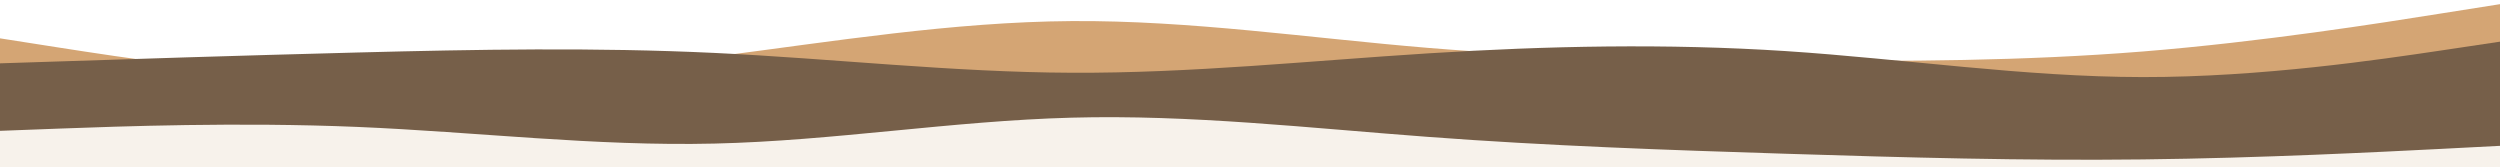
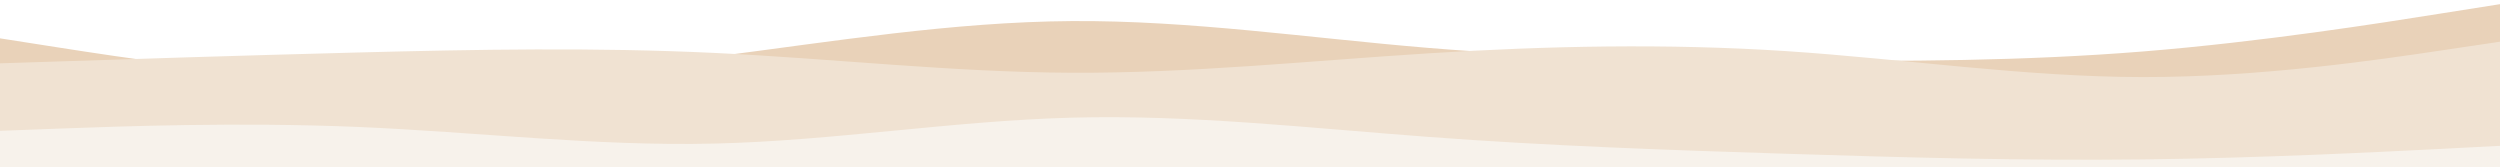
<svg xmlns="http://www.w3.org/2000/svg" id="visual" viewBox="0 0 3000 200" width="3000" height="200" version="1.1">
-   <path d="M0 46L71.5 57.2C143 68.3 286 90.7 428.8 95.2C571.7 99.7 714.3 86.3 857.2 68C1000 49.7 1143 26.3 1285.8 25.3C1428.7 24.3 1571.3 45.7 1714.2 57.5C1857 69.3 2000 71.7 2142.8 72.7C2285.7 73.7 2428.3 73.3 2571.2 61.8C2714 50.3 2857 27.7 2928.5 16.3L3000 5L3000 201L2928.5 201C2857 201 2714 201 2571.2 201C2428.3 201 2285.7 201 2142.8 201C2000 201 1857 201 1714.2 201C1571.3 201 1428.7 201 1285.8 201C1143 201 1000 201 857.2 201C714.3 201 571.7 201 428.8 201C286 201 143 201 71.5 201L0 201Z" fill="#d4a574" />
-   <path d="M0 76L71.5 73.7C143 71.3 286 66.7 428.8 63C571.7 59.3 714.3 56.7 857.2 63.5C1000 70.3 1143 86.7 1285.8 87.3C1428.7 88 1571.3 73 1714.2 64C1857 55 2000 52 2142.8 61.3C2285.7 70.7 2428.3 92.3 2571.2 92.5C2714 92.7 2857 71.3 2928.5 60.7L3000 50L3000 201L2928.5 201C2857 201 2714 201 2571.2 201C2428.3 201 2285.7 201 2142.8 201C2000 201 1857 201 1714.2 201C1571.3 201 1428.7 201 1285.8 201C1143 201 1000 201 857.2 201C714.3 201 571.7 201 428.8 201C286 201 143 201 71.5 201L0 201Z" fill="#765f49" />
+   <path d="M0 46L71.5 57.2C143 68.3 286 90.7 428.8 95.2C571.7 99.7 714.3 86.3 857.2 68C1000 49.7 1143 26.3 1285.8 25.3C1428.7 24.3 1571.3 45.7 1714.2 57.5C1857 69.3 2000 71.7 2142.8 72.7C2285.7 73.7 2428.3 73.3 2571.2 61.8C2714 50.3 2857 27.7 2928.5 16.3L3000 5L3000 201L2928.5 201C2857 201 2714 201 2571.2 201C2428.3 201 2285.7 201 2142.8 201C2000 201 1857 201 1714.2 201C1571.3 201 1428.7 201 1285.8 201C1143 201 1000 201 857.2 201C714.3 201 571.7 201 428.8 201C286 201 143 201 71.5 201L0 201Z" fill="#e9d2b9" />
+   <path d="M0 76L71.5 73.7C143 71.3 286 66.7 428.8 63C571.7 59.3 714.3 56.7 857.2 63.5C1000 70.3 1143 86.7 1285.8 87.3C1428.7 88 1571.3 73 1714.2 64C1857 55 2000 52 2142.8 61.3C2285.7 70.7 2428.3 92.3 2571.2 92.5C2714 92.7 2857 71.3 2928.5 60.7L3000 50L3000 201L2928.5 201C2857 201 2714 201 2571.2 201C2428.3 201 2285.7 201 2142.8 201C2000 201 1857 201 1714.2 201C1571.3 201 1428.7 201 1285.8 201C1143 201 1000 201 857.2 201C714.3 201 571.7 201 428.8 201C286 201 143 201 71.5 201L0 201Z" fill="#f0e2d2" />
  <path d="M0 157L71.5 154.3C143 151.7 286 146.3 428.8 152.3C571.7 158.3 714.3 175.7 857.2 172.3C1000 169 1143 145 1285.8 141.2C1428.7 137.3 1571.3 153.7 1714.2 164.3C1857 175 2000 180 2142.8 184.5C2285.7 189 2428.3 193 2571.2 191.3C2714 189.7 2857 182.3 2928.5 178.7L3000 175L3000 201L2928.5 201C2857 201 2714 201 2571.2 201C2428.3 201 2285.7 201 2142.8 201C2000 201 1857 201 1714.2 201C1571.3 201 1428.7 201 1285.8 201C1143 201 1000 201 857.2 201C714.3 201 571.7 201 428.8 201C286 201 143 201 71.5 201L0 201Z" fill="#f7f2eb" />
</svg>
